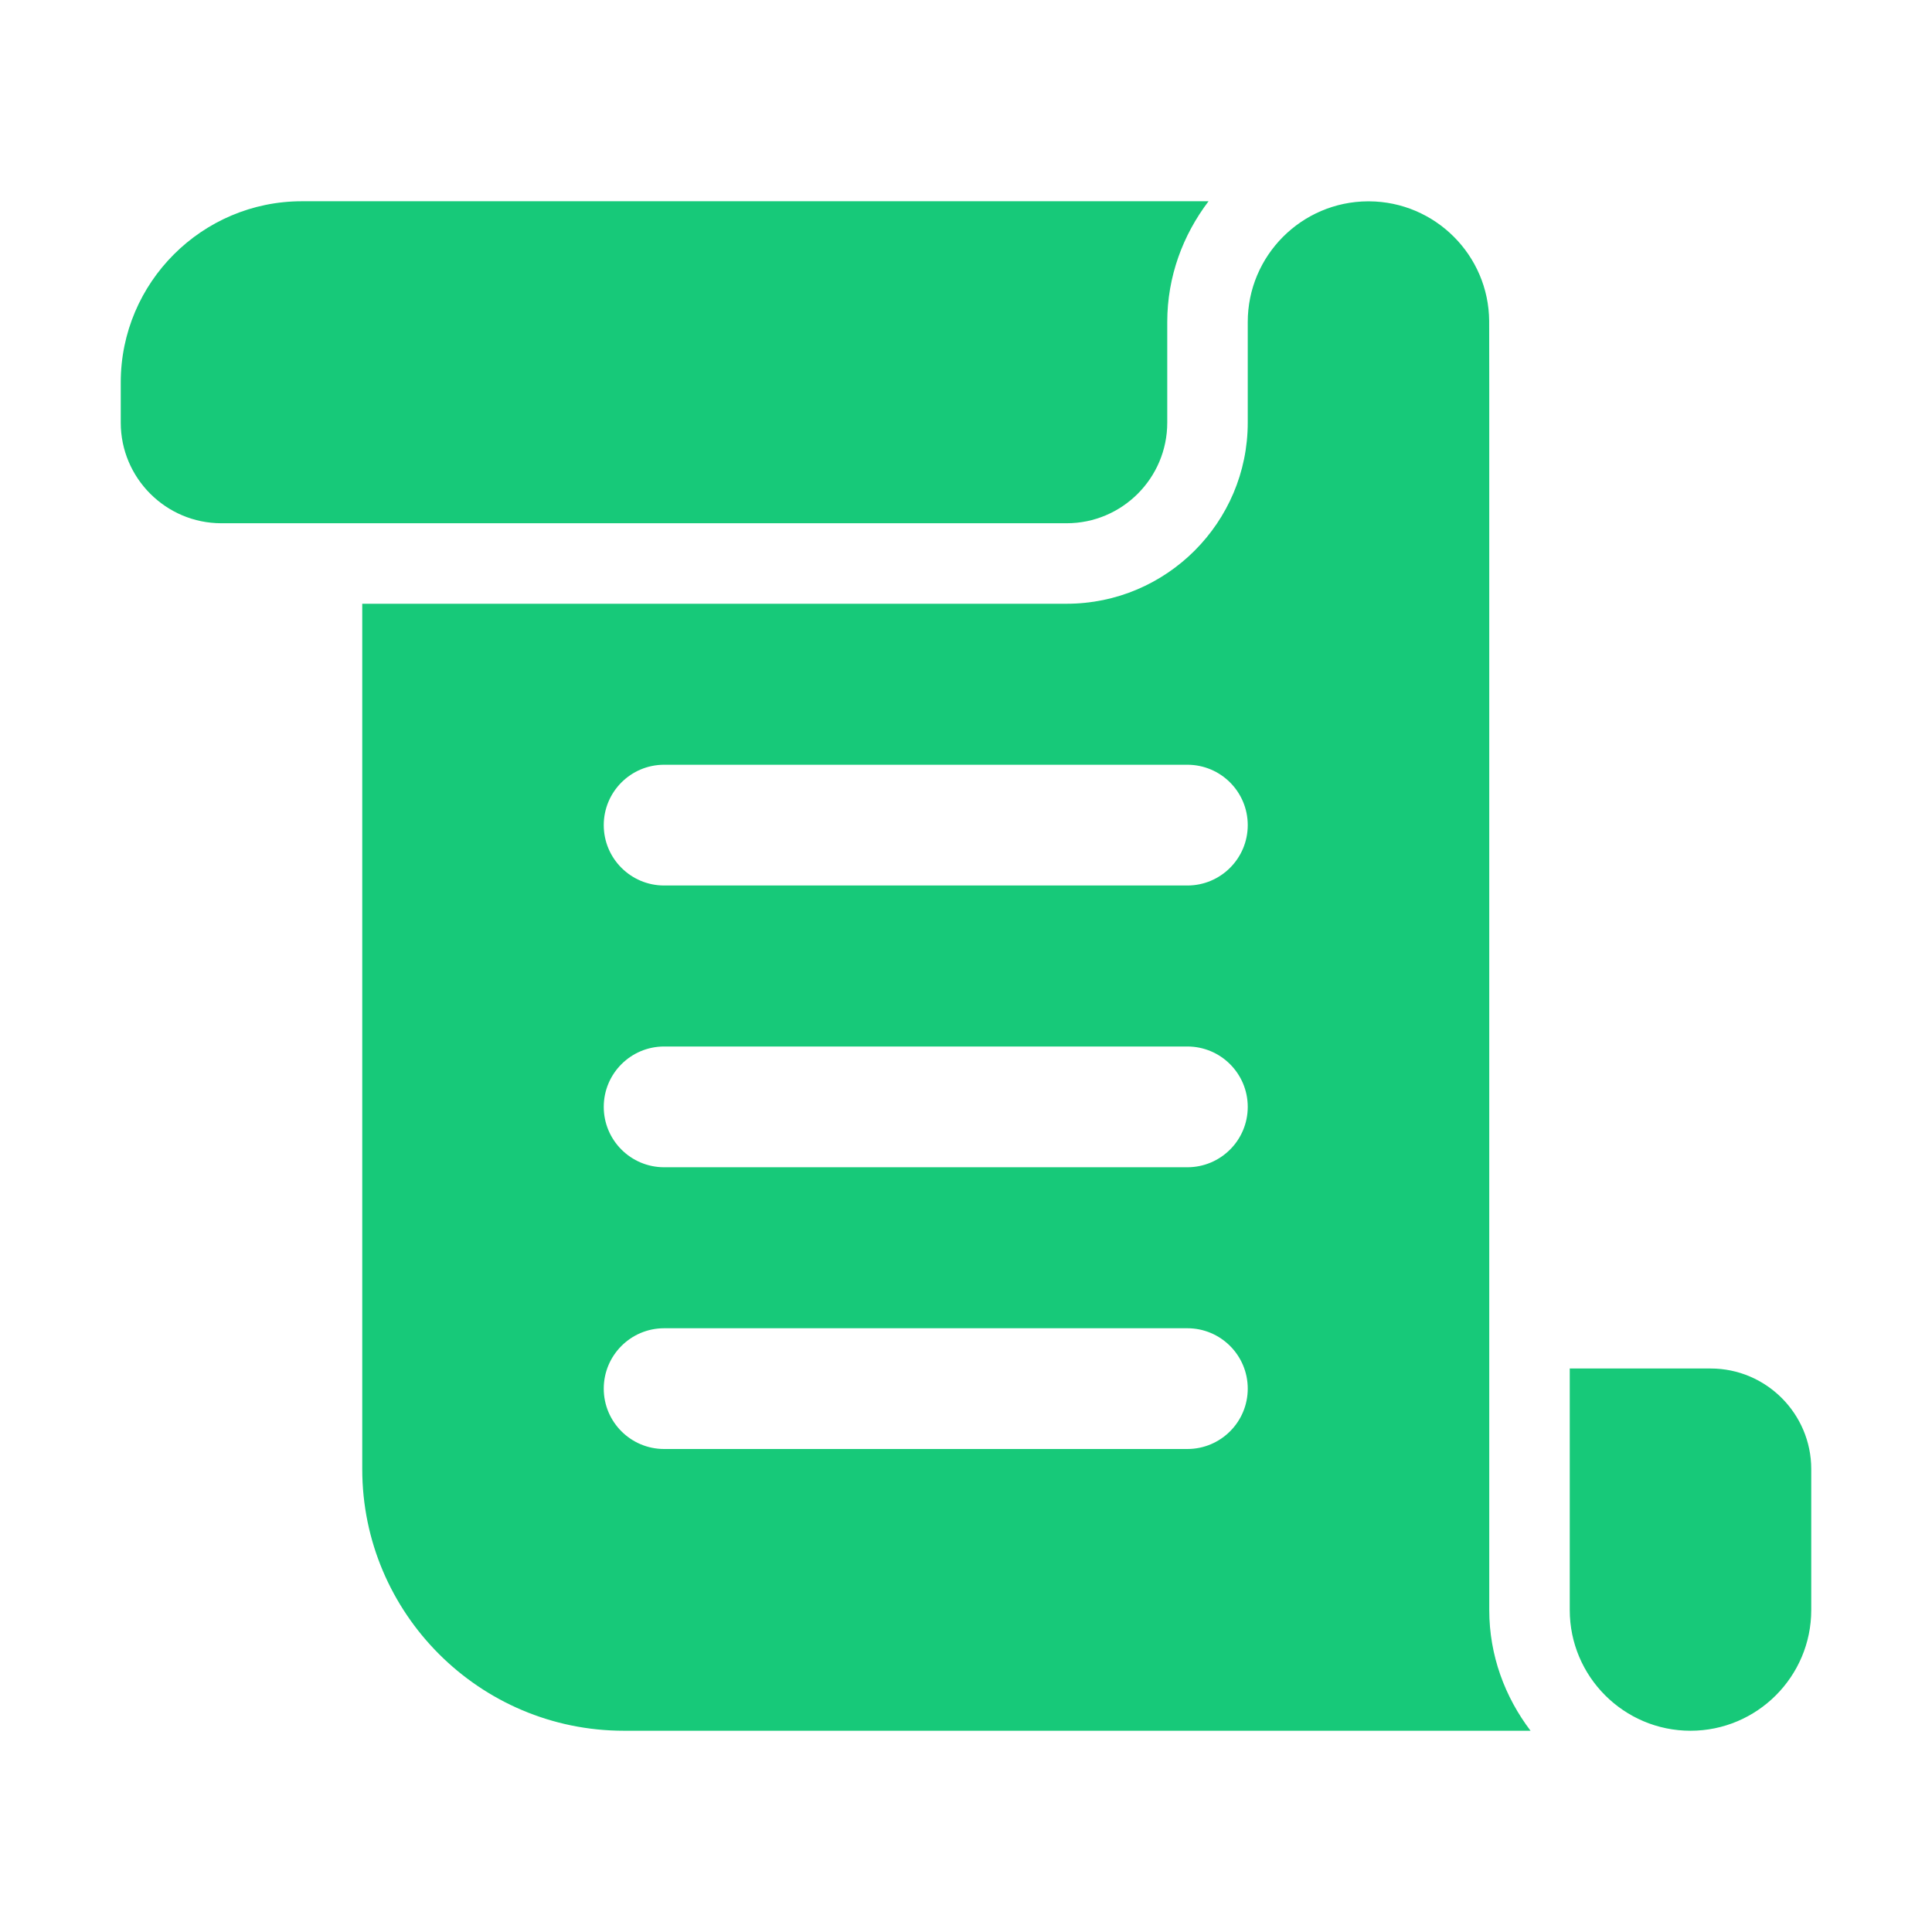
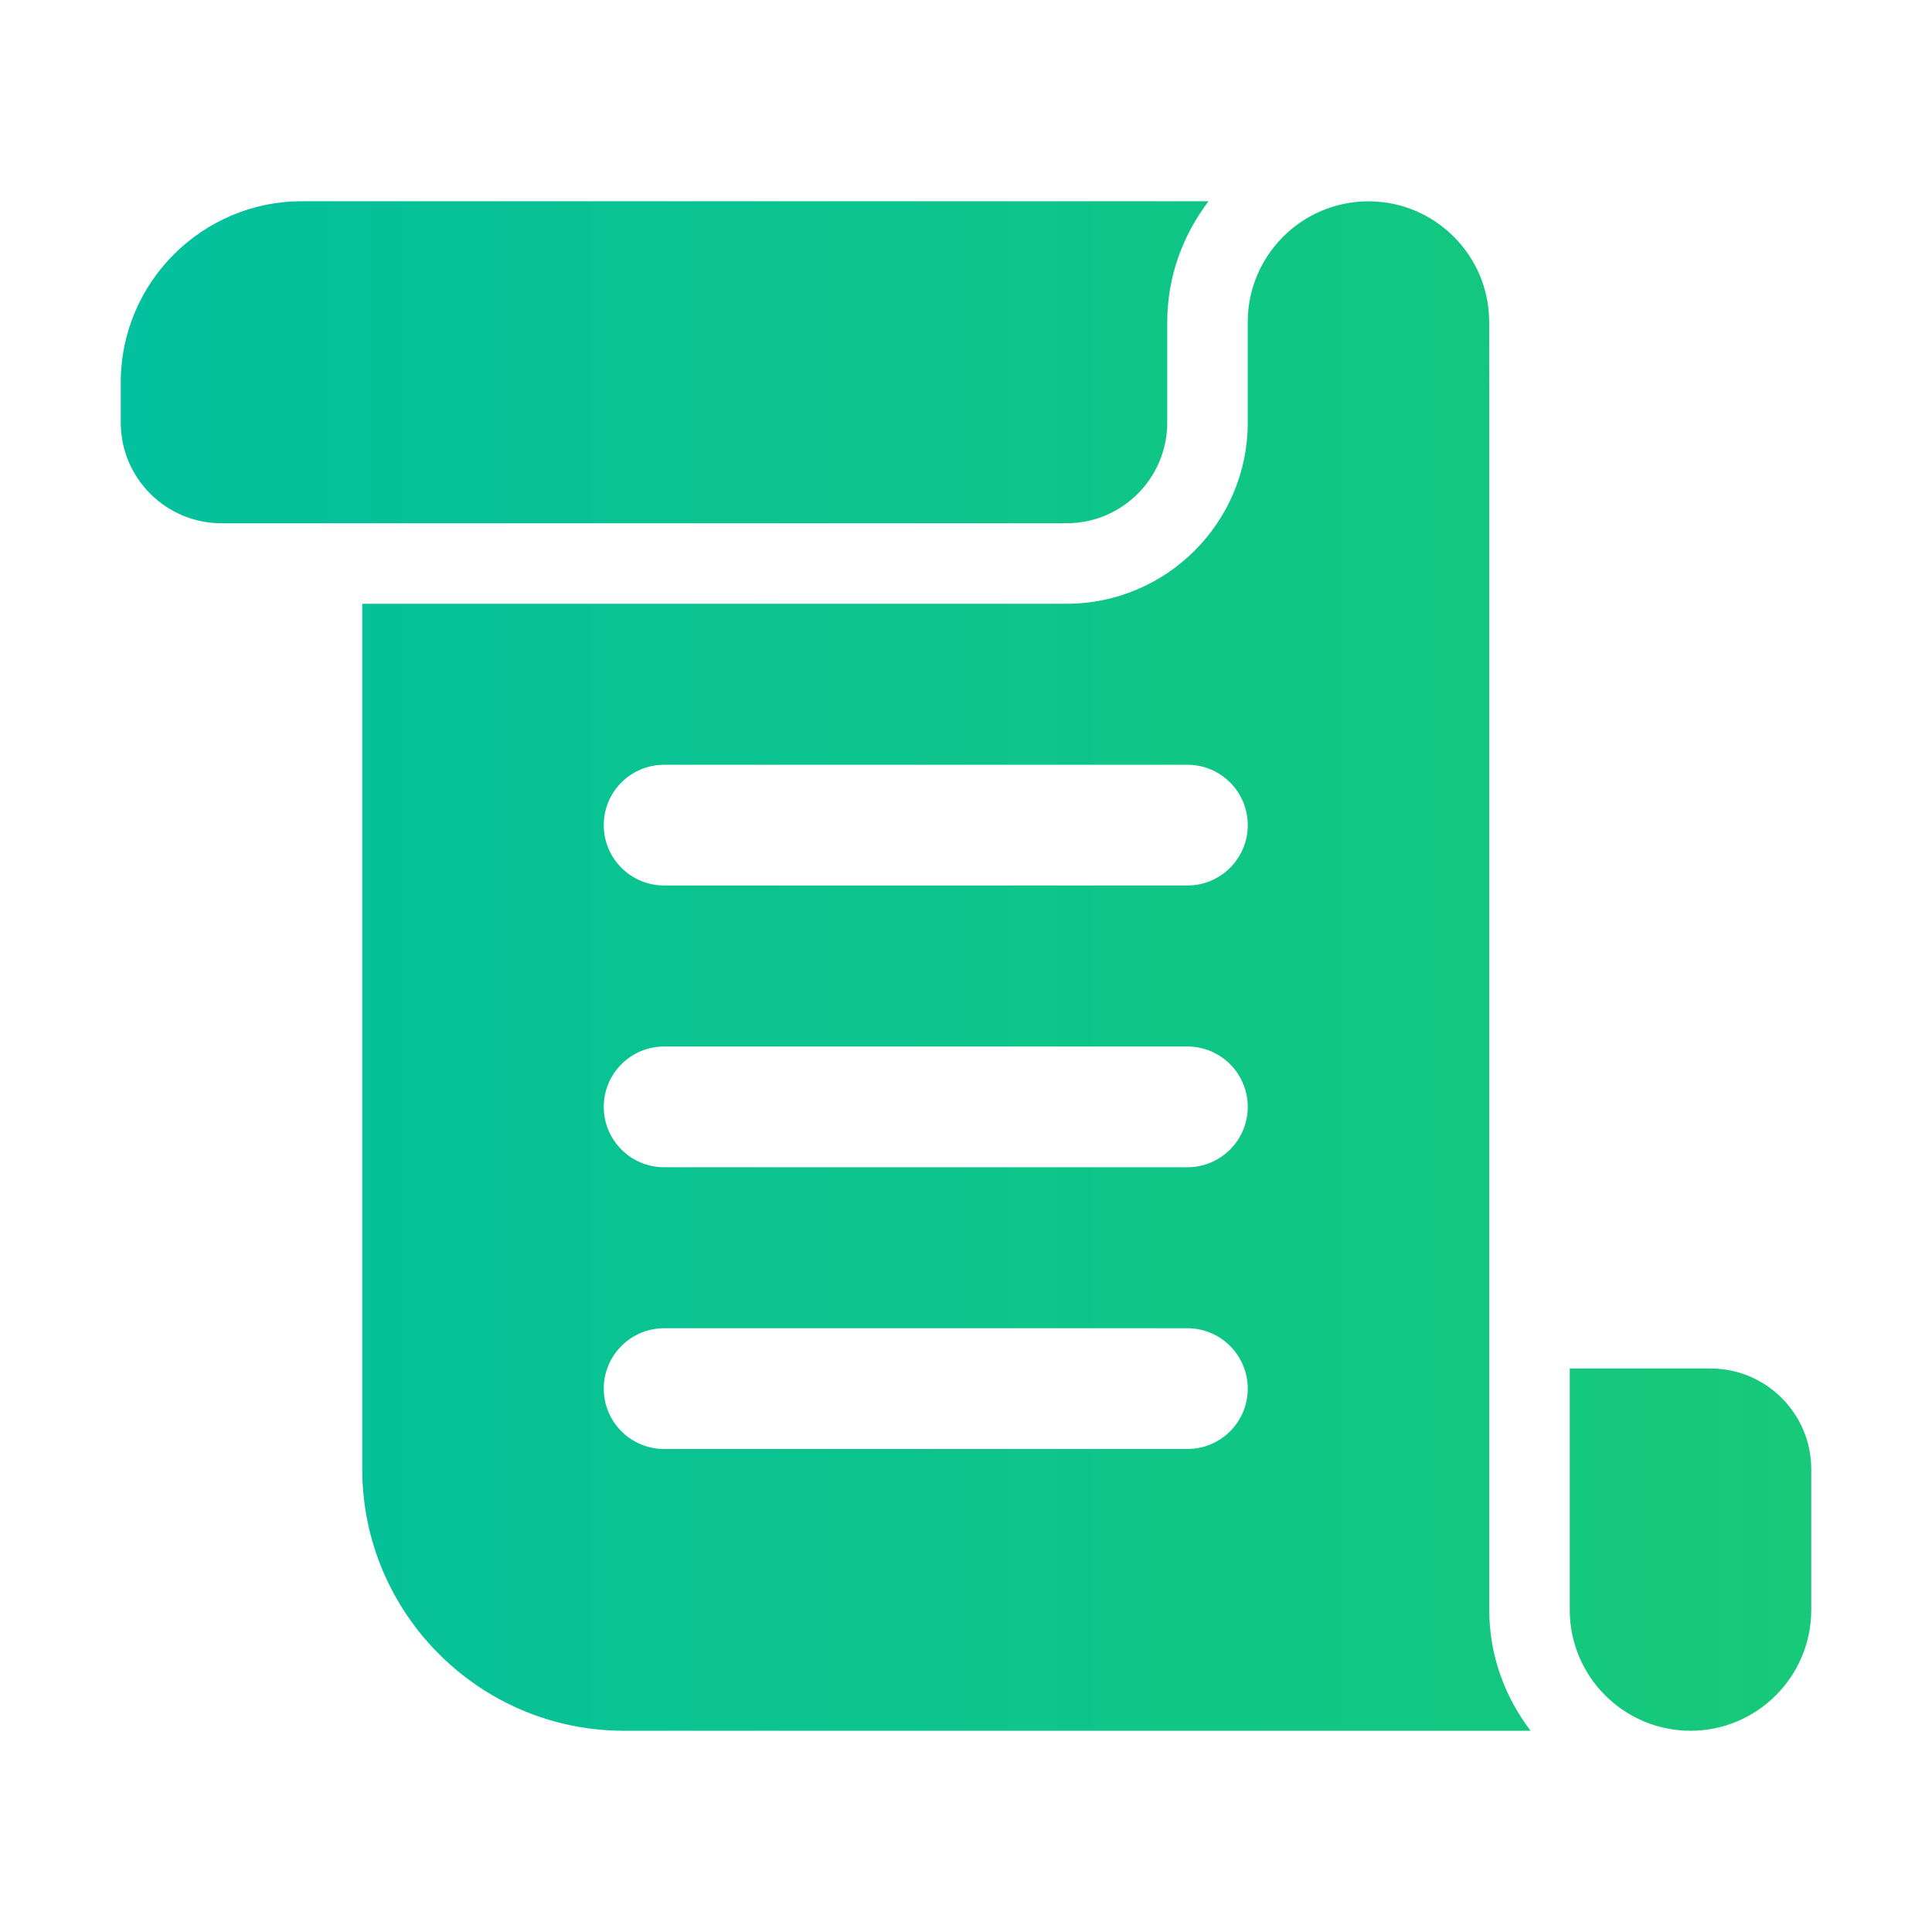
<svg xmlns="http://www.w3.org/2000/svg" width="24" height="24" viewBox="0 0 24 24" fill="none">
-   <path d="M3.75 2.5C2.51 2.5 1.5 3.51 1.5 4.75V5.25C1.5 5.939 2.061 6.5 2.75 6.5H4.5H13.25C13.94 6.5 14.5 5.939 14.5 5.25V4C14.5 3.435 14.695 2.919 15.013 2.5H3.75ZM16.993 2.501C16.169 2.505 15.5 3.175 15.5 4V5.25C15.5 6.49 14.491 7.5 13.25 7.5H4.5V18.25C4.5 20.042 5.958 21.5 7.75 21.5H19.013C18.695 21.081 18.5 20.565 18.5 20V4.835C18.5 4.54 18.5 4.255 18.499 3.99C18.494 3.17 17.827 2.505 17.007 2.501H16.993ZM8.25 9.5H14.75C15.164 9.5 15.5 9.836 15.5 10.25C15.5 10.664 15.164 11 14.75 11H8.25C7.836 11 7.5 10.664 7.5 10.25C7.5 9.836 7.836 9.5 8.25 9.5ZM8.25 13H14.75C15.164 13 15.5 13.336 15.5 13.75C15.5 14.164 15.164 14.5 14.75 14.5H8.25C7.836 14.5 7.5 14.164 7.5 13.75C7.5 13.336 7.836 13 8.25 13ZM8.25 16.5H14.75C15.164 16.5 15.5 16.836 15.5 17.25C15.5 17.664 15.164 18 14.75 18H8.25C7.836 18 7.5 17.664 7.5 17.25C7.5 16.836 7.836 16.5 8.25 16.5ZM19.5 17V20C19.5 20.827 20.173 21.5 21 21.5C21.827 21.5 22.5 20.827 22.5 20V18.25C22.5 17.561 21.939 17 21.25 17H19.5Z" fill="#17C979" />
+   <path d="M3.75 2.5C2.51 2.5 1.5 3.51 1.5 4.75V5.25C1.5 5.939 2.061 6.5 2.75 6.5H4.5H13.25C13.94 6.5 14.5 5.939 14.5 5.25V4C14.5 3.435 14.695 2.919 15.013 2.5H3.75ZM16.993 2.501C16.169 2.505 15.5 3.175 15.5 4V5.25C15.5 6.49 14.491 7.5 13.25 7.5H4.5V18.25C4.5 20.042 5.958 21.5 7.75 21.5H19.013C18.695 21.081 18.5 20.565 18.5 20V4.835C18.5 4.54 18.5 4.255 18.499 3.99C18.494 3.17 17.827 2.505 17.007 2.501H16.993ZM8.25 9.5H14.75C15.164 9.5 15.5 9.836 15.5 10.25C15.5 10.664 15.164 11 14.75 11H8.25C7.836 11 7.5 10.664 7.5 10.25C7.5 9.836 7.836 9.5 8.25 9.5ZM8.25 13H14.75C15.164 13 15.5 13.336 15.5 13.75C15.5 14.164 15.164 14.5 14.75 14.5H8.25C7.836 14.5 7.5 14.164 7.5 13.75C7.5 13.336 7.836 13 8.25 13ZM8.25 16.5H14.75C15.164 16.5 15.5 16.836 15.5 17.25C15.5 17.664 15.164 18 14.75 18H8.25C7.836 18 7.5 17.664 7.5 17.25C7.5 16.836 7.836 16.5 8.25 16.5ZM19.5 17V20C19.5 20.827 20.173 21.5 21 21.5C21.827 21.5 22.5 20.827 22.5 20V18.25C22.5 17.561 21.939 17 21.25 17H19.5Z" fill="url(#paint0_linear_254_3069)" />
+   <defs>
+     <linearGradient id="paint0_linear_254_3069" x1="22.5" y1="12" x2="1.5" y2="12" gradientUnits="userSpaceOnUse">
+       <stop stop-color="#17C979" />
+       <stop offset="1" stop-color="#03C09E" />
+     </linearGradient>
+   </defs>
</svg>
